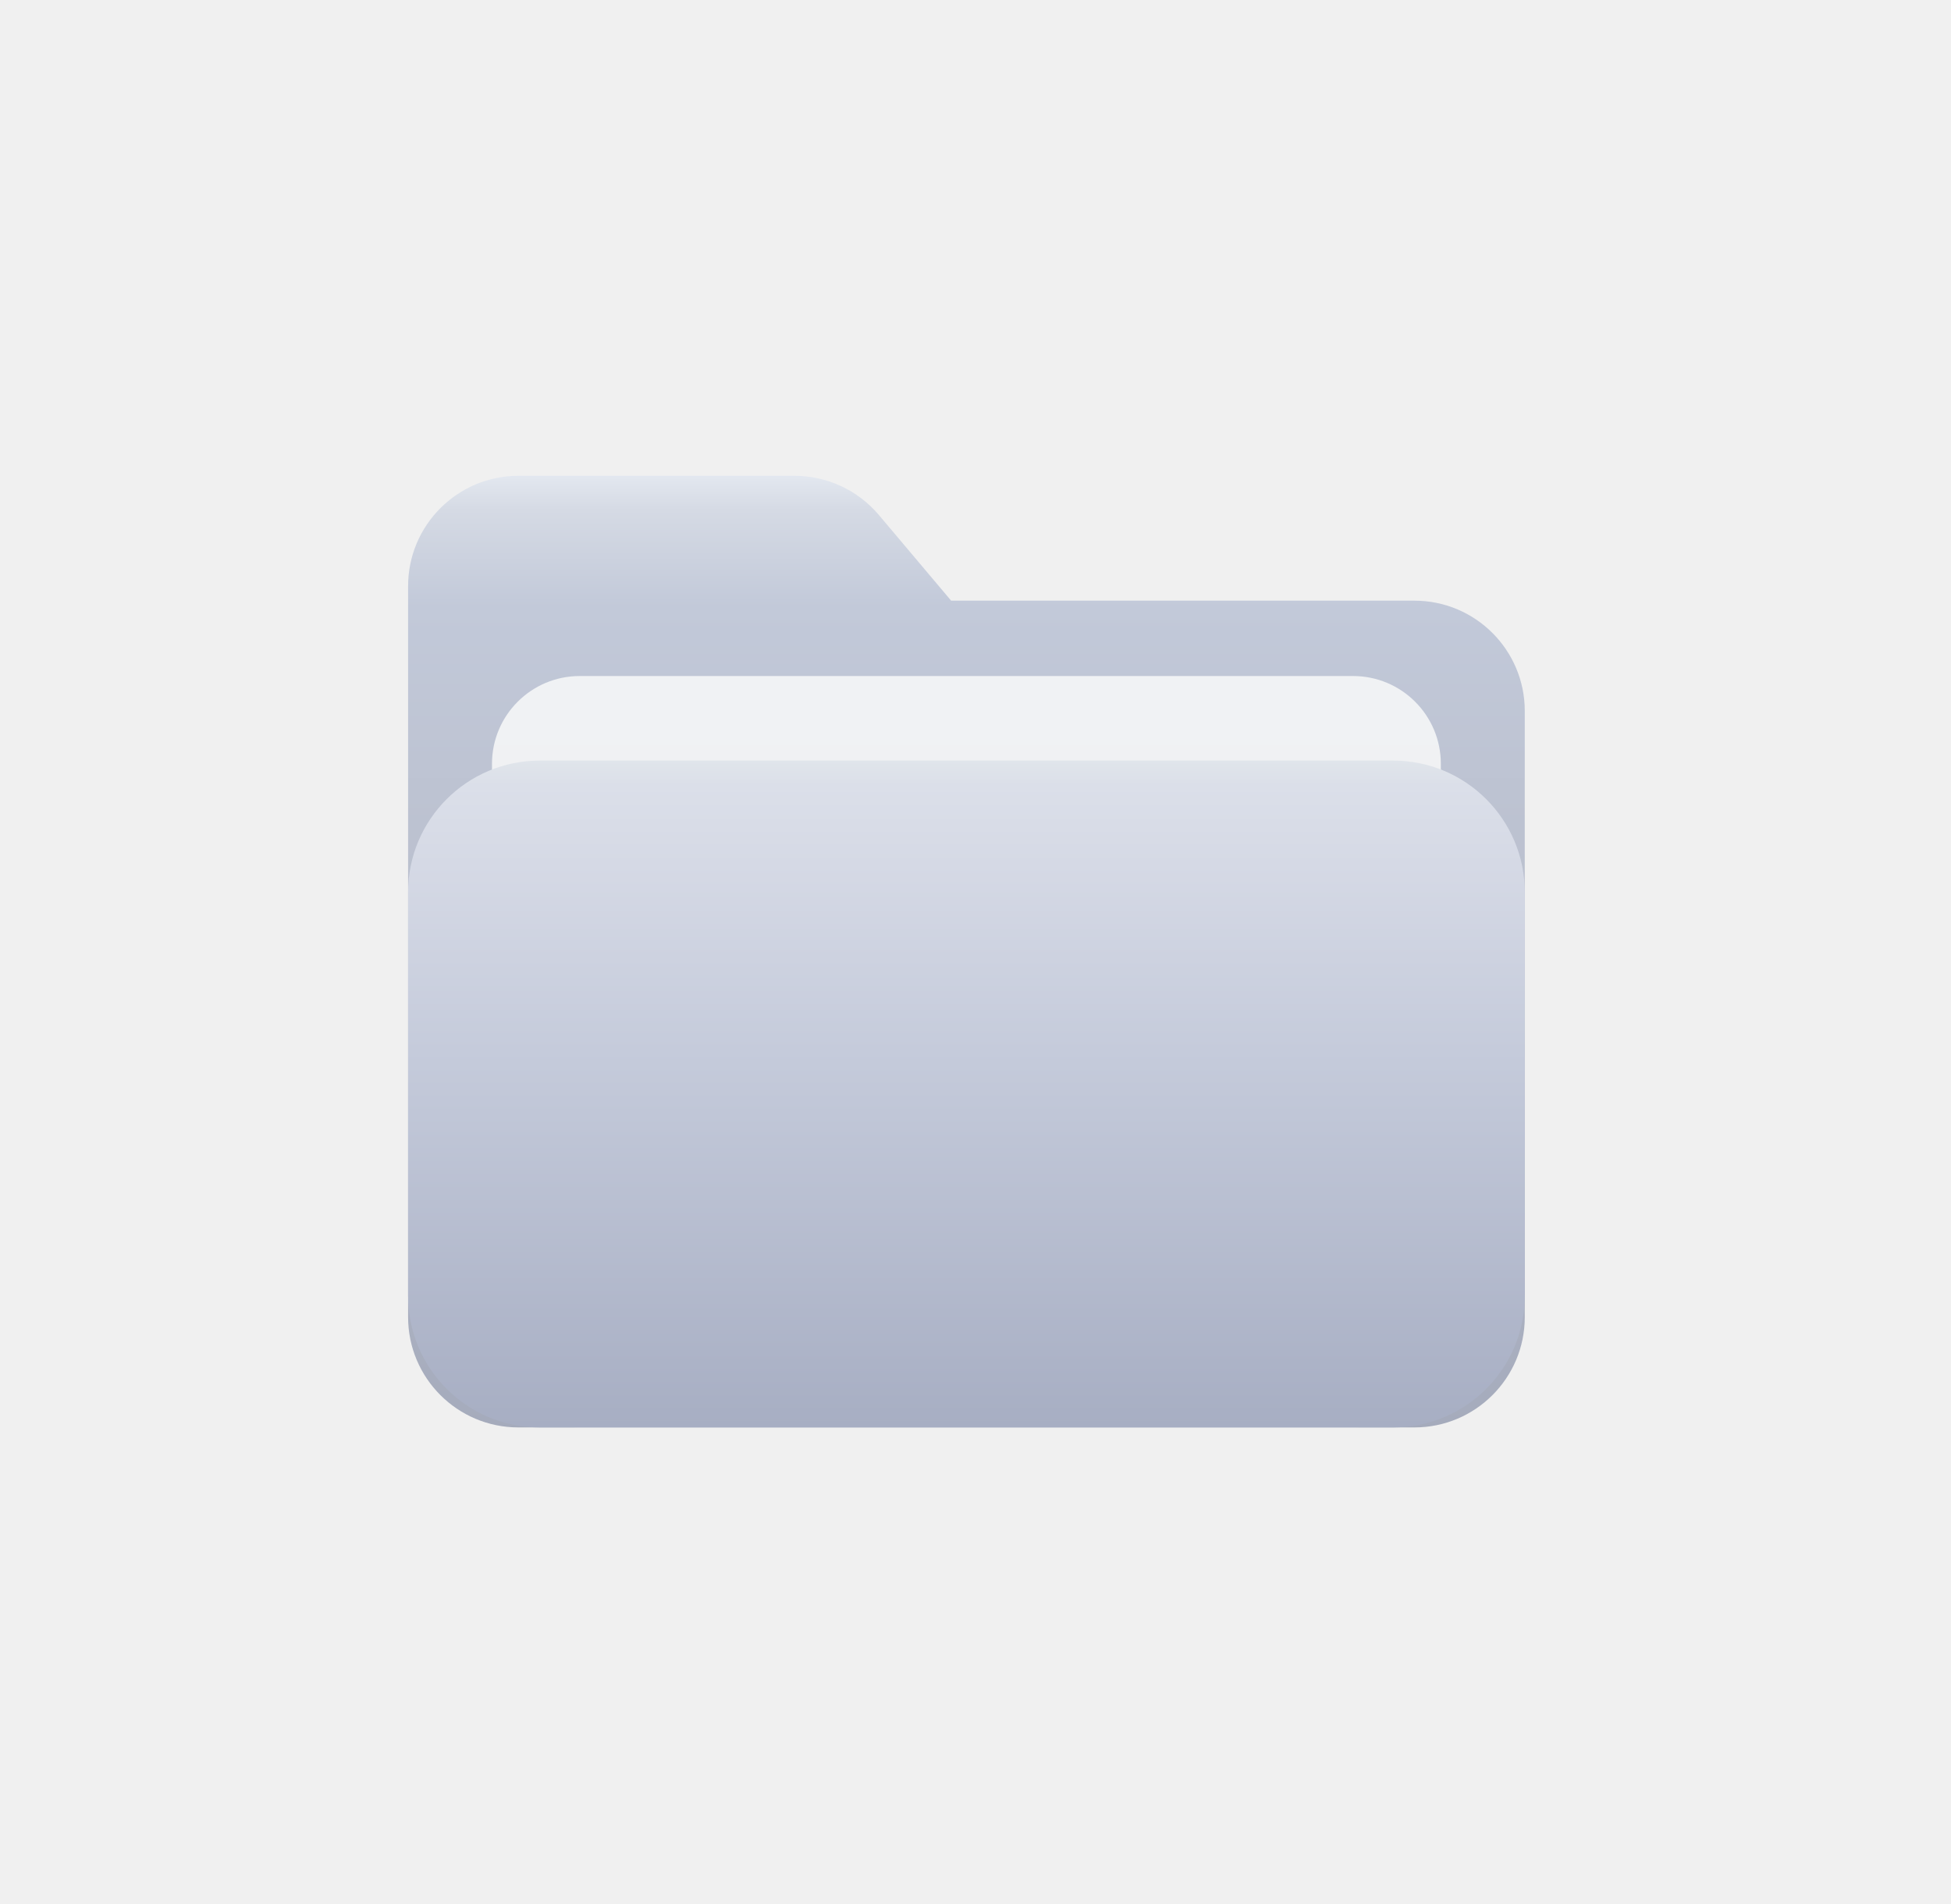
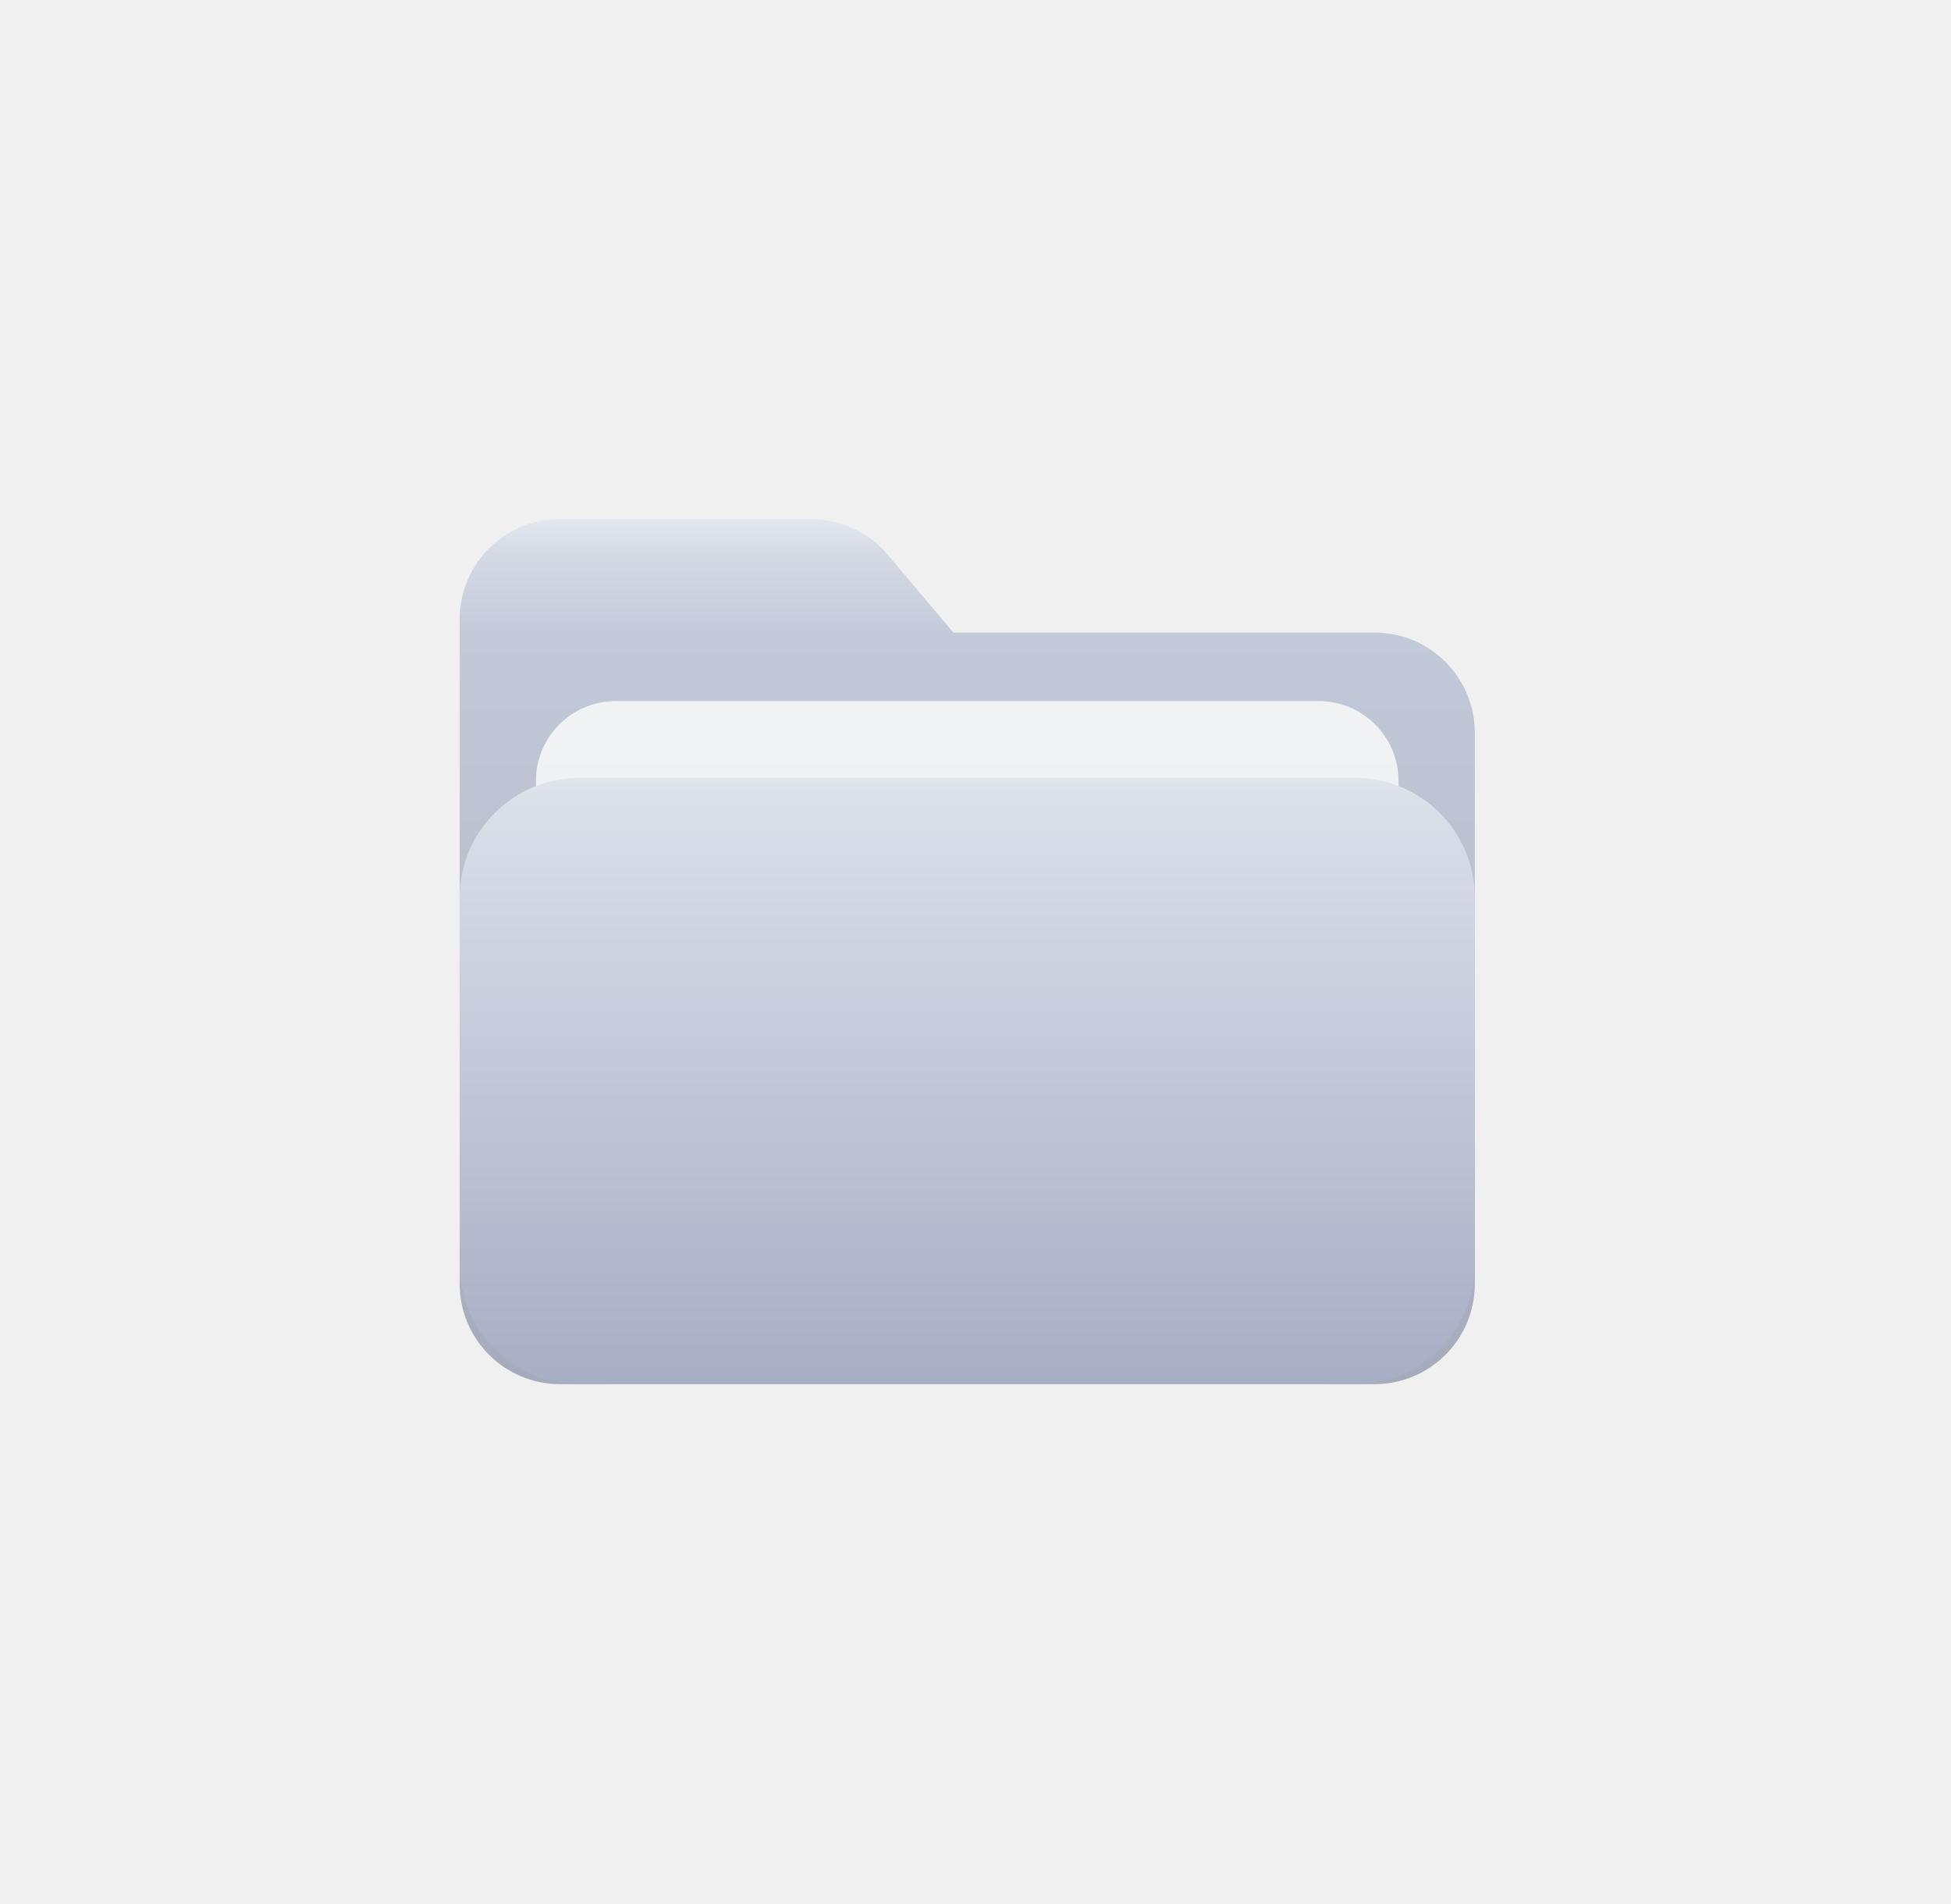
- <svg xmlns="http://www.w3.org/2000/svg" width="41" height="40" viewBox="0 0 41 40" fill="none">
+ <svg xmlns="http://www.w3.org/2000/svg" width="41" height="40" viewBox="-2 -2 45 44" fill="none">
  <g clip-path="url(#clip0_4285_61743)">
    <path d="M10.895 10C9.614 10 8.576 11.038 8.576 12.319V27.681C8.576 28.962 9.614 30 10.895 30H29.724C31.005 30 32.043 28.962 32.043 27.681V14.943C32.043 13.662 31.005 12.624 29.724 12.624H19.988L18.469 10.823C18.028 10.301 17.38 10 16.697 10H10.895Z" fill="url(#paint0_linear_4285_61743)" />
    <rect x="10.339" y="14.208" width="19.94" height="15.792" rx="1.844" fill="url(#paint1_linear_4285_61743)" />
    <rect x="8.576" y="15.985" width="23.467" height="14.015" rx="2.767" fill="url(#paint2_linear_4285_61743)" />
  </g>
  <defs>
    <linearGradient id="paint0_linear_4285_61743" x1="20.309" y1="9.448" x2="20.309" y2="30" gradientUnits="userSpaceOnUse">
      <stop stop-color="#EDF2F7" />
      <stop offset="0.026" stop-color="#E3E8F0" />
      <stop offset="0.062" stop-color="#D5DAE4" />
      <stop offset="0.161" stop-color="#C2C9D9" />
      <stop offset="0.51" stop-color="#B9BECC" />
      <stop offset="1" stop-color="#A5ABBC" />
    </linearGradient>
    <linearGradient id="paint1_linear_4285_61743" x1="20.309" y1="13.692" x2="20.309" y2="30" gradientUnits="userSpaceOnUse">
      <stop stop-color="#F8FDFC" />
      <stop offset="0" stop-color="#FAFFFE" />
      <stop offset="0.026" stop-color="#F0F2F4" />
      <stop offset="0.594" stop-color="#EEEFF1" />
      <stop offset="1" stop-color="#EEEFF2" />
    </linearGradient>
    <linearGradient id="paint2_linear_4285_61743" x1="20.309" y1="15.527" x2="20.309" y2="30" gradientUnits="userSpaceOnUse">
      <stop stop-color="#E5E5E5" />
      <stop offset="0.026" stop-color="#E1E6EB" />
      <stop offset="0.068" stop-color="#DBDFE9" />
      <stop offset="0.182" stop-color="#D5D9E5" />
      <stop offset="0.453" stop-color="#C5CBDB" />
      <stop offset="1" stop-color="#A7AEC3" />
    </linearGradient>
    <clipPath id="clip0_4285_61743">
      <rect width="40" height="40" fill="white" transform="translate(0.30957)" />
    </clipPath>
  </defs>
</svg>
